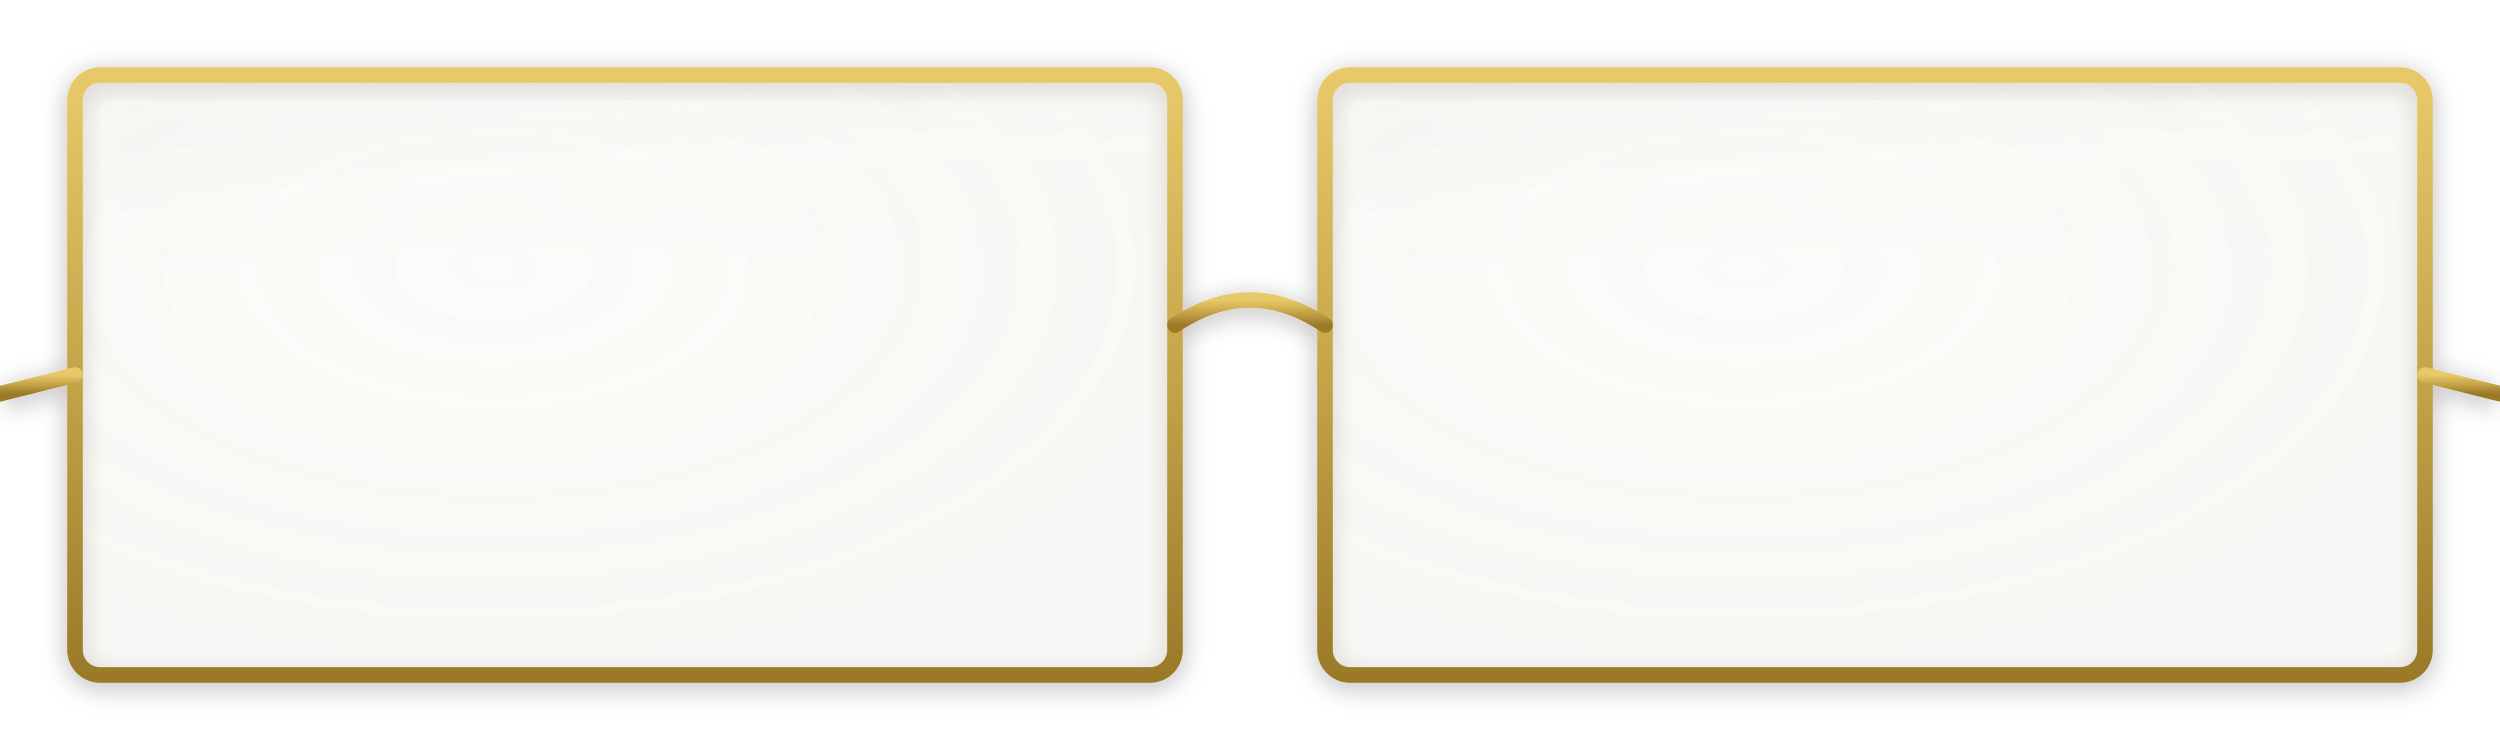
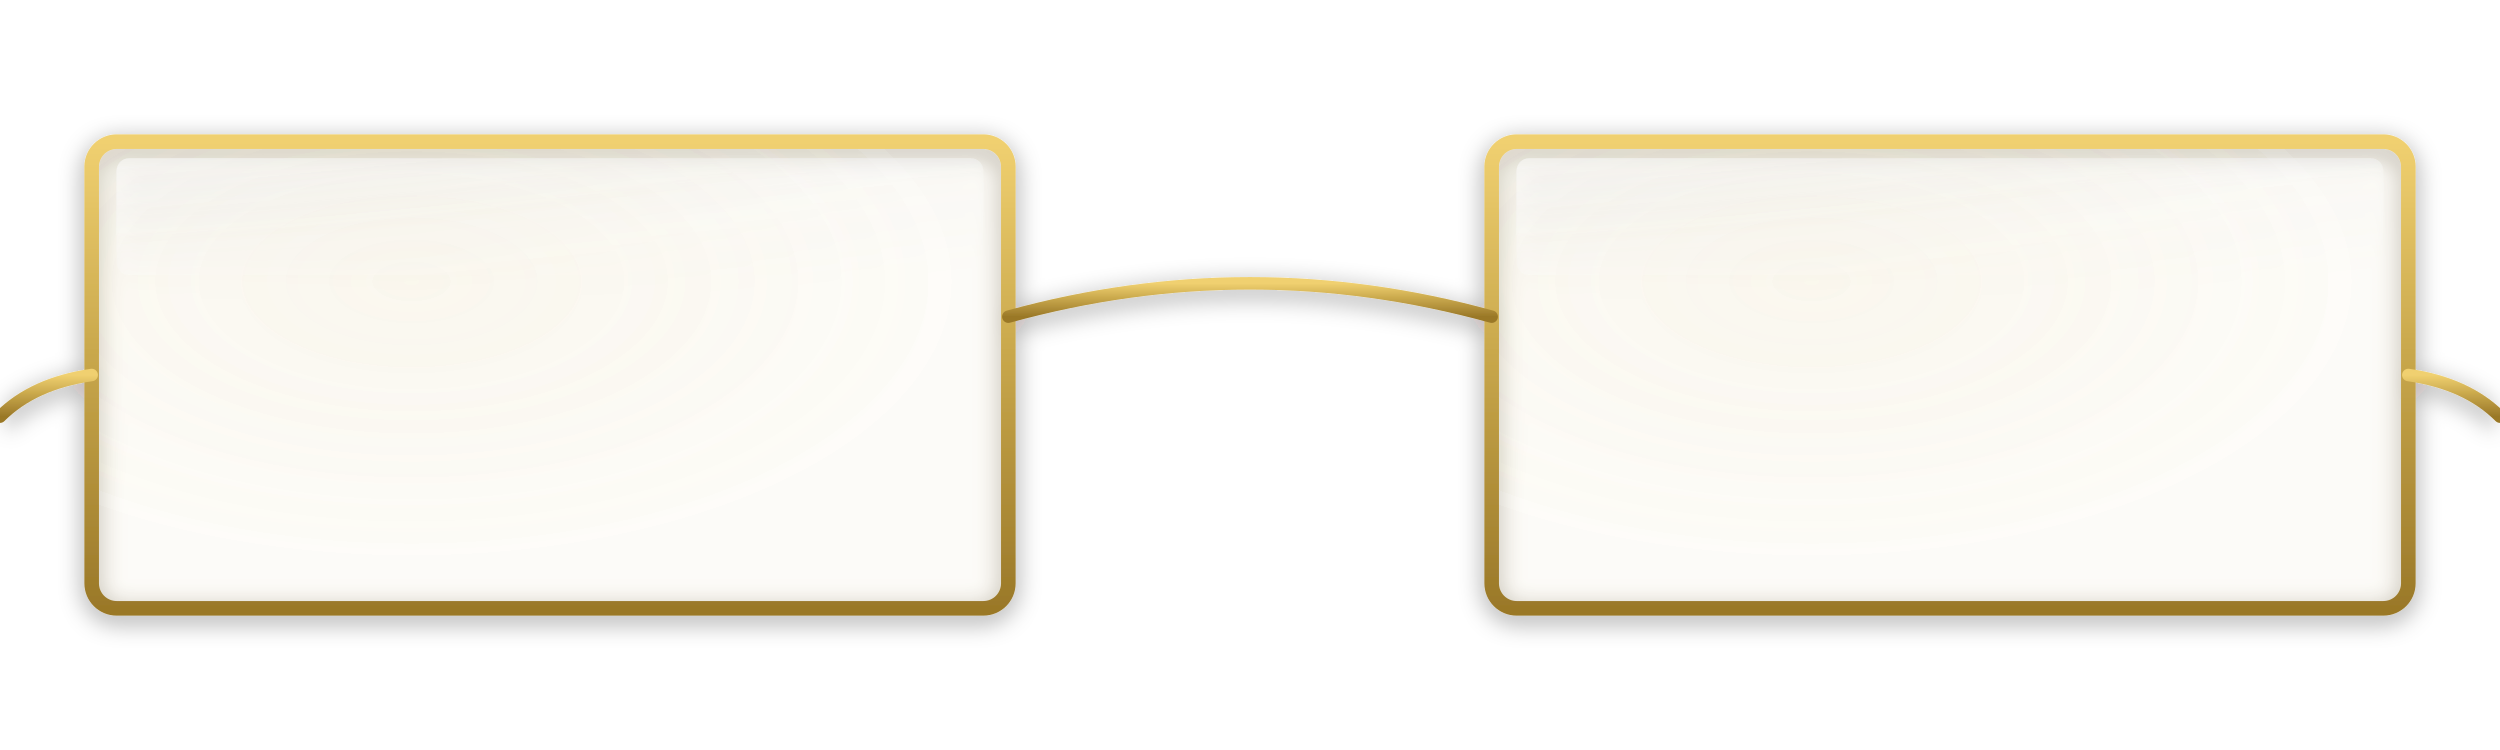
- <svg xmlns="http://www.w3.org/2000/svg" viewBox="0 0 400 120" width="400" height="120">
+ <svg xmlns="http://www.w3.org/2000/svg" viewBox="0 0 600 180">
  <defs>
-     <filter id="dstgr" x="-8%" y="-12%" width="116%" height="136%" color-interpolation-filters="sRGB">
-       <feDropShadow dx="0" dy="0.8" stdDeviation="2" flood-color="#1a0a00" flood-opacity="0.3" />
+     <filter id="sh" x="-10%" y="-15%" width="120%" height="145%">
+       <feDropShadow dx="0" dy="1.5" stdDeviation="3" flood-color="#1a0800" flood-opacity="0.40" />
    </filter>
-     <radialGradient id="lttgr" cx="38%" cy="32%" r="65%">
-       <stop offset="0%" stop-color="rgb(215,205,170)" stop-opacity="0.044" />
-       <stop offset="100%" stop-color="rgb(215,205,170)" stop-opacity="0.080" />
+     <linearGradient id="fg" x1="0%" y1="0%" x2="0%" y2="100%">
+       <stop offset="0%" stop-color="#f0d070" />
+       <stop offset="45%" stop-color="#c9a84c" />
+       <stop offset="100%" stop-color="#9a7828" />
+     </linearGradient>
+     <radialGradient id="lg" cx="35%" cy="30%" r="60%">
+       <stop offset="0%" stop-color="#f0d070" stop-opacity="0.08" />
+       <stop offset="100%" stop-color="#f0d070" stop-opacity="0.03" />
    </radialGradient>
-     <linearGradient id="lstgr" x1="15%" y1="0%" x2="85%" y2="100%">
-       <stop offset="0%" stop-color="#ffffff" stop-opacity="0.18" />
-       <stop offset="40%" stop-color="#ffffff" stop-opacity="0.04" />
-       <stop offset="100%" stop-color="#ffffff" stop-opacity="0" />
-     </linearGradient>
-     <linearGradient id="fmtgr" x1="0%" y1="0%" x2="0%" y2="100%">
-       <stop offset="0%" stop-color="#e8c96a" />
-       <stop offset="45%" stop-color="#c9a84c" />
-       <stop offset="100%" stop-color="#9a7a28" />
+     <linearGradient id="sg" x1="10%" y1="0%" x2="80%" y2="100%">
+       <stop offset="0%" stop-color="#fff" stop-opacity="0.30" />
+       <stop offset="50%" stop-color="#fff" stop-opacity="0.06" />
+       <stop offset="100%" stop-color="#fff" stop-opacity="0" />
    </linearGradient>
  </defs>
-   <g filter="url(#dstgr)">
-     <rect x="12" y="12" width="176" height="96" rx="4" fill="url(#lttgr)" />
-     <rect x="212" y="12" width="176" height="96" rx="4" fill="url(#lttgr)" />
-     <rect x="12" y="12" width="176" height="96" rx="4" fill="none" stroke="url(#fmtgr)" stroke-width="2.5" />
-     <rect x="212" y="12" width="176" height="96" rx="4" fill="none" stroke="url(#fmtgr)" stroke-width="2.5" />
-     <path d="M188 52 Q200 44 212 52" fill="none" stroke="url(#fmtgr)" stroke-width="2.5" stroke-linecap="round" />
-     <path d="M12 60 L0 63" fill="none" stroke="url(#fmtgr)" stroke-width="2.5" stroke-linecap="round" />
-     <path d="M388 60 L400 63" fill="none" stroke="url(#fmtgr)" stroke-width="2.5" stroke-linecap="round" />
-     <rect x="16" y="16" width="168" height="24" rx="2" fill="url(#lstgr)" />
-     <rect x="216" y="16" width="168" height="24" rx="2" fill="url(#lstgr)" />
+   <g filter="url(#sh)">
+     <rect x="22" y="34" width="220" height="112" rx="6" fill="url(#lg)" />
+     <rect x="22" y="34" width="220" height="112" rx="6" fill="none" stroke="url(#fg)" stroke-width="3.5" />
+     <rect x="358" y="34" width="220" height="112" rx="6" fill="url(#lg)" />
+     <rect x="358" y="34" width="220" height="112" rx="6" fill="none" stroke="url(#fg)" stroke-width="3.5" />
+     <path d="M242 76 Q300 60 358 76" fill="none" stroke="url(#fg)" stroke-width="3" stroke-linecap="round" />
+     <path d="M22 90 Q8 92 0 100" fill="none" stroke="url(#fg)" stroke-width="3" stroke-linecap="round" />
+     <path d="M578 90 Q592 92 600 100" fill="none" stroke="url(#fg)" stroke-width="3" stroke-linecap="round" />
+     <rect x="28" y="38" width="208" height="28" rx="3" fill="url(#sg)" />
+     <rect x="364" y="38" width="208" height="28" rx="3" fill="url(#sg)" />
  </g>
</svg>
